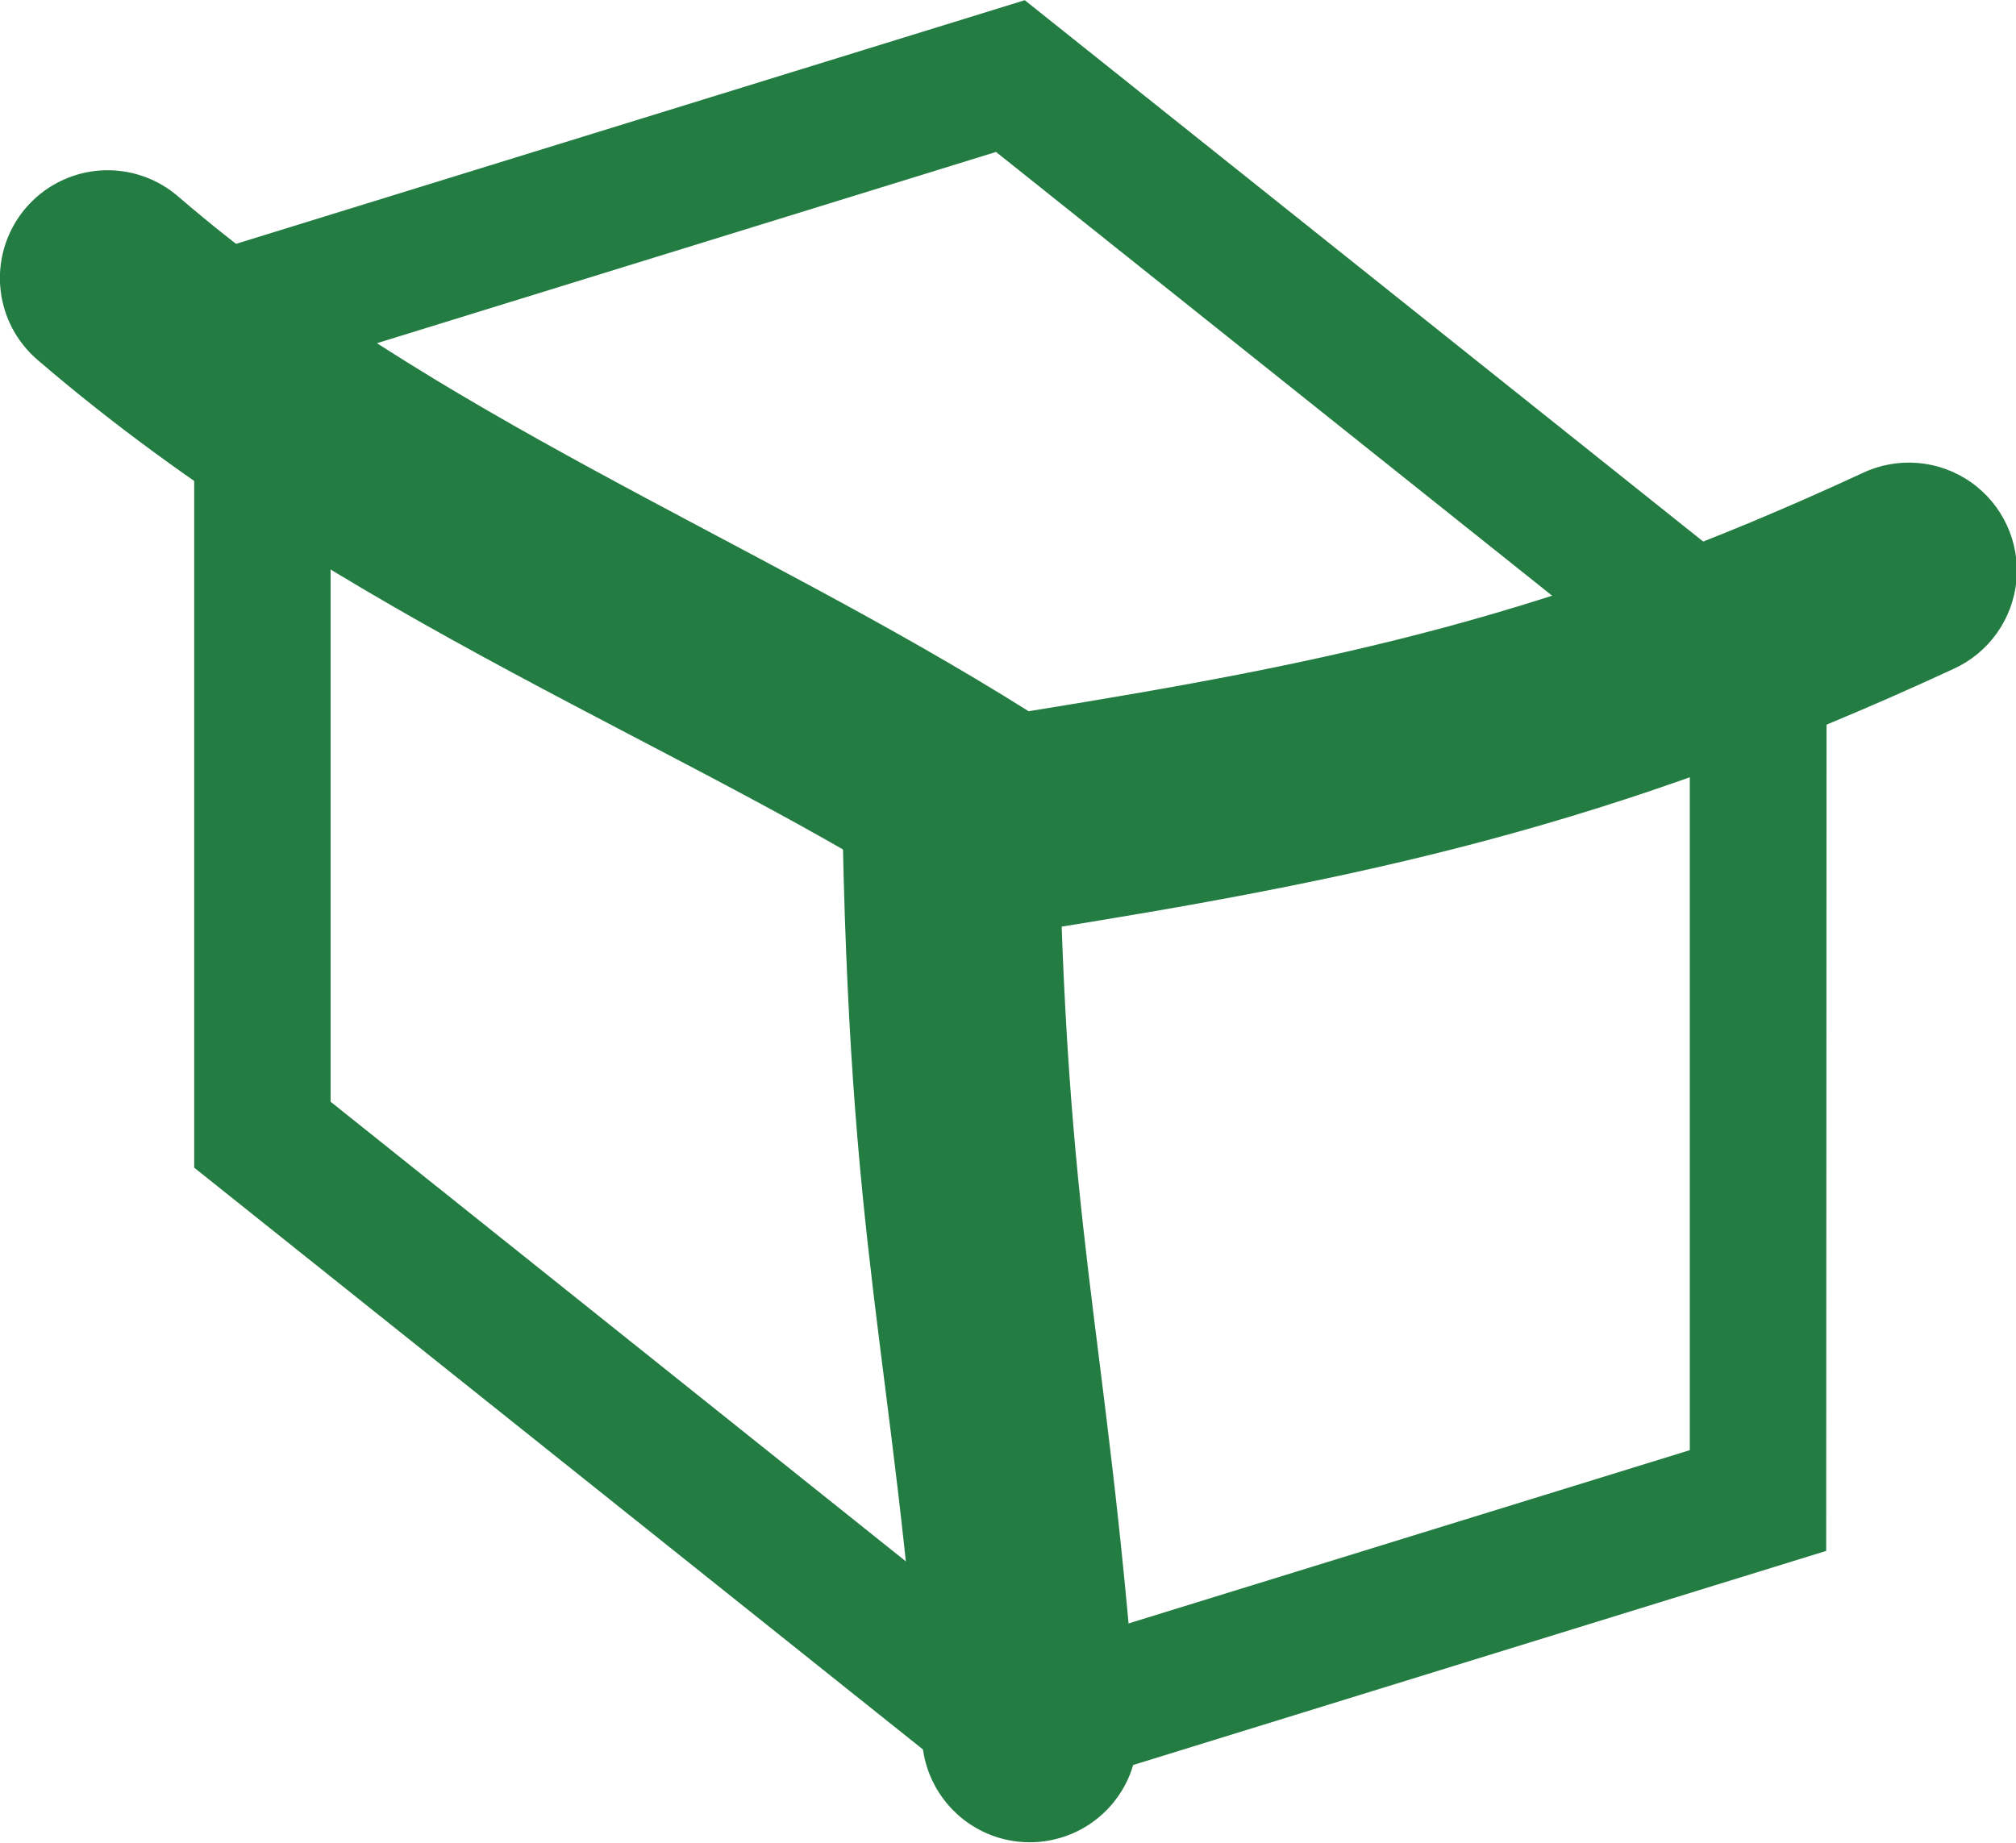
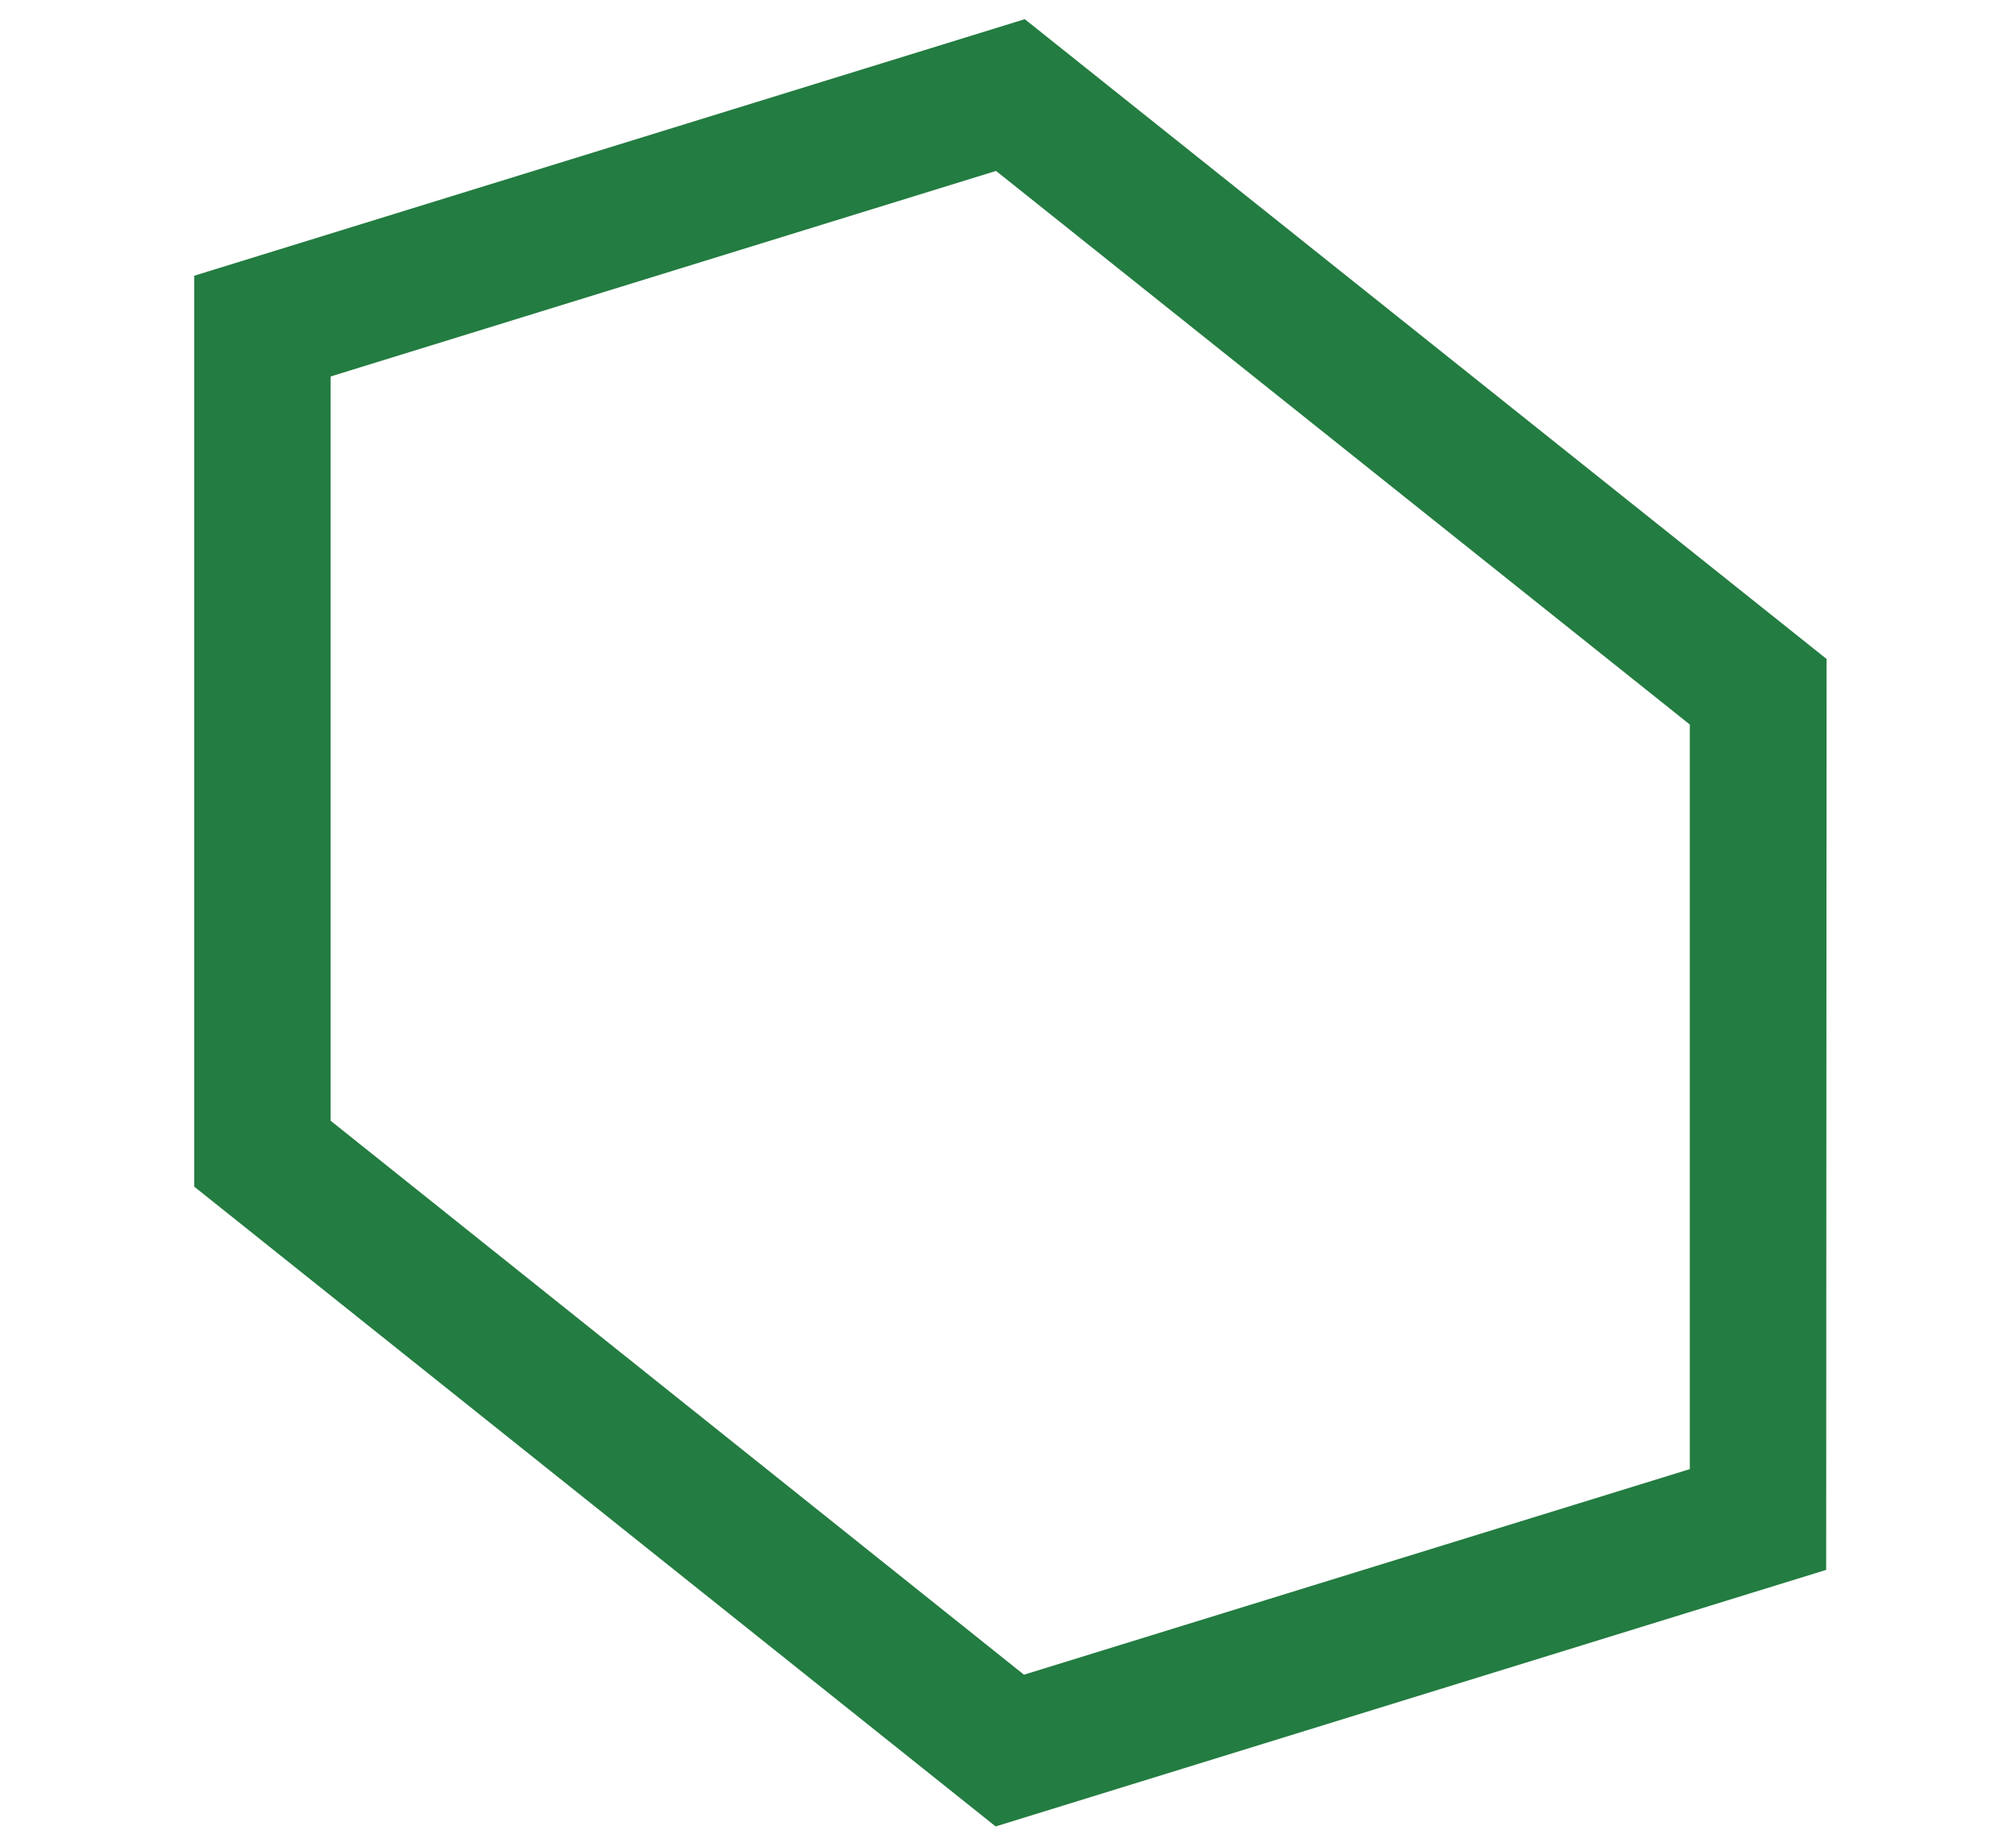
<svg xmlns="http://www.w3.org/2000/svg" width="3.784mm" height="3.459mm" viewBox="0 0 13.409 12.255" id="svg6958" version="1.1">
  <defs id="defs6960" />
  <g id="layer1" transform="translate(-447.581,-480.5202)">
-     <g id="g6740" transform="matrix(0.61717,0,0,0.61717,-1042.907,-341.1613)" style="display:inline;fill:#237c41;fill-opacity:0.996">
+     <g id="g6740" transform="matrix(0.61717,0,0,0.61717,-1042.907,-341.0351)" style="display:inline;fill:#237c41;fill-opacity:0.996">
      <path transform="matrix(0.540586,0,0,0.540586,2287.986,872.3299)" style="color:#000000;font-style:normal;font-variant:normal;font-weight:normal;font-stretch:normal;font-size:medium;line-height:normal;font-family:Sans;-inkscape-font-specification:Sans;text-indent:0;text-align:start;text-decoration:none;text-decoration-line:none;letter-spacing:normal;word-spacing:normal;text-transform:none;direction:ltr;block-progression:tb;writing-mode:lr-tb;baseline-shift:baseline;text-anchor:start;display:inline;overflow:visible;visibility:visible;fill:#237c41;fill-opacity:0.996;stroke:none;stroke-width:10.63;marker:none;enable-background:accumulate" d="m 255.453,849.153 -16.558,5.116 0,18.164 15.977,12.758 16.558,-5.116 0.008,-18.164 -15.985,-12.758 z m -0.573,3.026 13.831,11.039 0,14.848 -13.274,4.099 -13.823,-11.047 0,-14.84 z" id="path7045-5" />
-       <g id="g7061-0" transform="matrix(0.540586,0,0,0.540586,2122.363,1101.211)" style="display:inline;fill:#237c41;fill-opacity:0.996">
-         <path id="path7063-7" d="m 543.375,429.156 a 2.15,2.15 0 0 0 -1.219,3.781 c 6.073,5.22 13.125,7.726 18.188,11.062 a 2.15,2.15 0 0 0 1.531,0.344 c 6.684,-1.061 11.634,-2.083 18.469,-5.25 a 2.153,2.153 0 1 0 -1.812,-3.906 c -6.18,2.863 -10.475,3.756 -16.625,4.75 -5.535,-3.482 -11.868,-5.892 -16.938,-10.25 a 2.15,2.15 0 0 0 -1.594,-0.531 z" style="color:#000000;font-style:normal;font-variant:normal;font-weight:normal;font-stretch:normal;font-size:medium;line-height:normal;font-family:Sans;-inkscape-font-specification:Sans;text-indent:0;text-align:start;text-decoration:none;text-decoration-line:none;letter-spacing:normal;word-spacing:normal;text-transform:none;direction:ltr;block-progression:tb;writing-mode:lr-tb;baseline-shift:baseline;text-anchor:start;display:inline;overflow:visible;visibility:visible;fill:#237c41;fill-opacity:0.996;stroke:none;stroke-width:4.3;marker:none;enable-background:accumulate" />
-         <path id="path7065-3" d="m 560.281,439.438 a 2.15,2.15 0 0 0 -2.094,2.219 c 0.135,9.104 0.987,10.859 1.594,18.75 a 2.15,2.15 0 1 0 4.281,-0.344 c -0.625,-8.135 -1.431,-9.617 -1.562,-18.469 a 2.15,2.15 0 0 0 -2.219,-2.156 z" style="color:#000000;font-style:normal;font-variant:normal;font-weight:normal;font-stretch:normal;font-size:medium;line-height:normal;font-family:Sans;-inkscape-font-specification:Sans;text-indent:0;text-align:start;text-decoration:none;text-decoration-line:none;letter-spacing:normal;word-spacing:normal;text-transform:none;direction:ltr;block-progression:tb;writing-mode:lr-tb;baseline-shift:baseline;text-anchor:start;display:inline;overflow:visible;visibility:visible;fill:#237c41;fill-opacity:0.996;stroke:none;stroke-width:4.3;marker:none;enable-background:accumulate" />
-       </g>
+       <g id="g7061-0" transform="matrix(0.540586,0,0,0.540586,2122.363,1101.211)" style="display:inline;fill:#237c41;fill-opacity:0.996" />
    </g>
  </g>
</svg>
